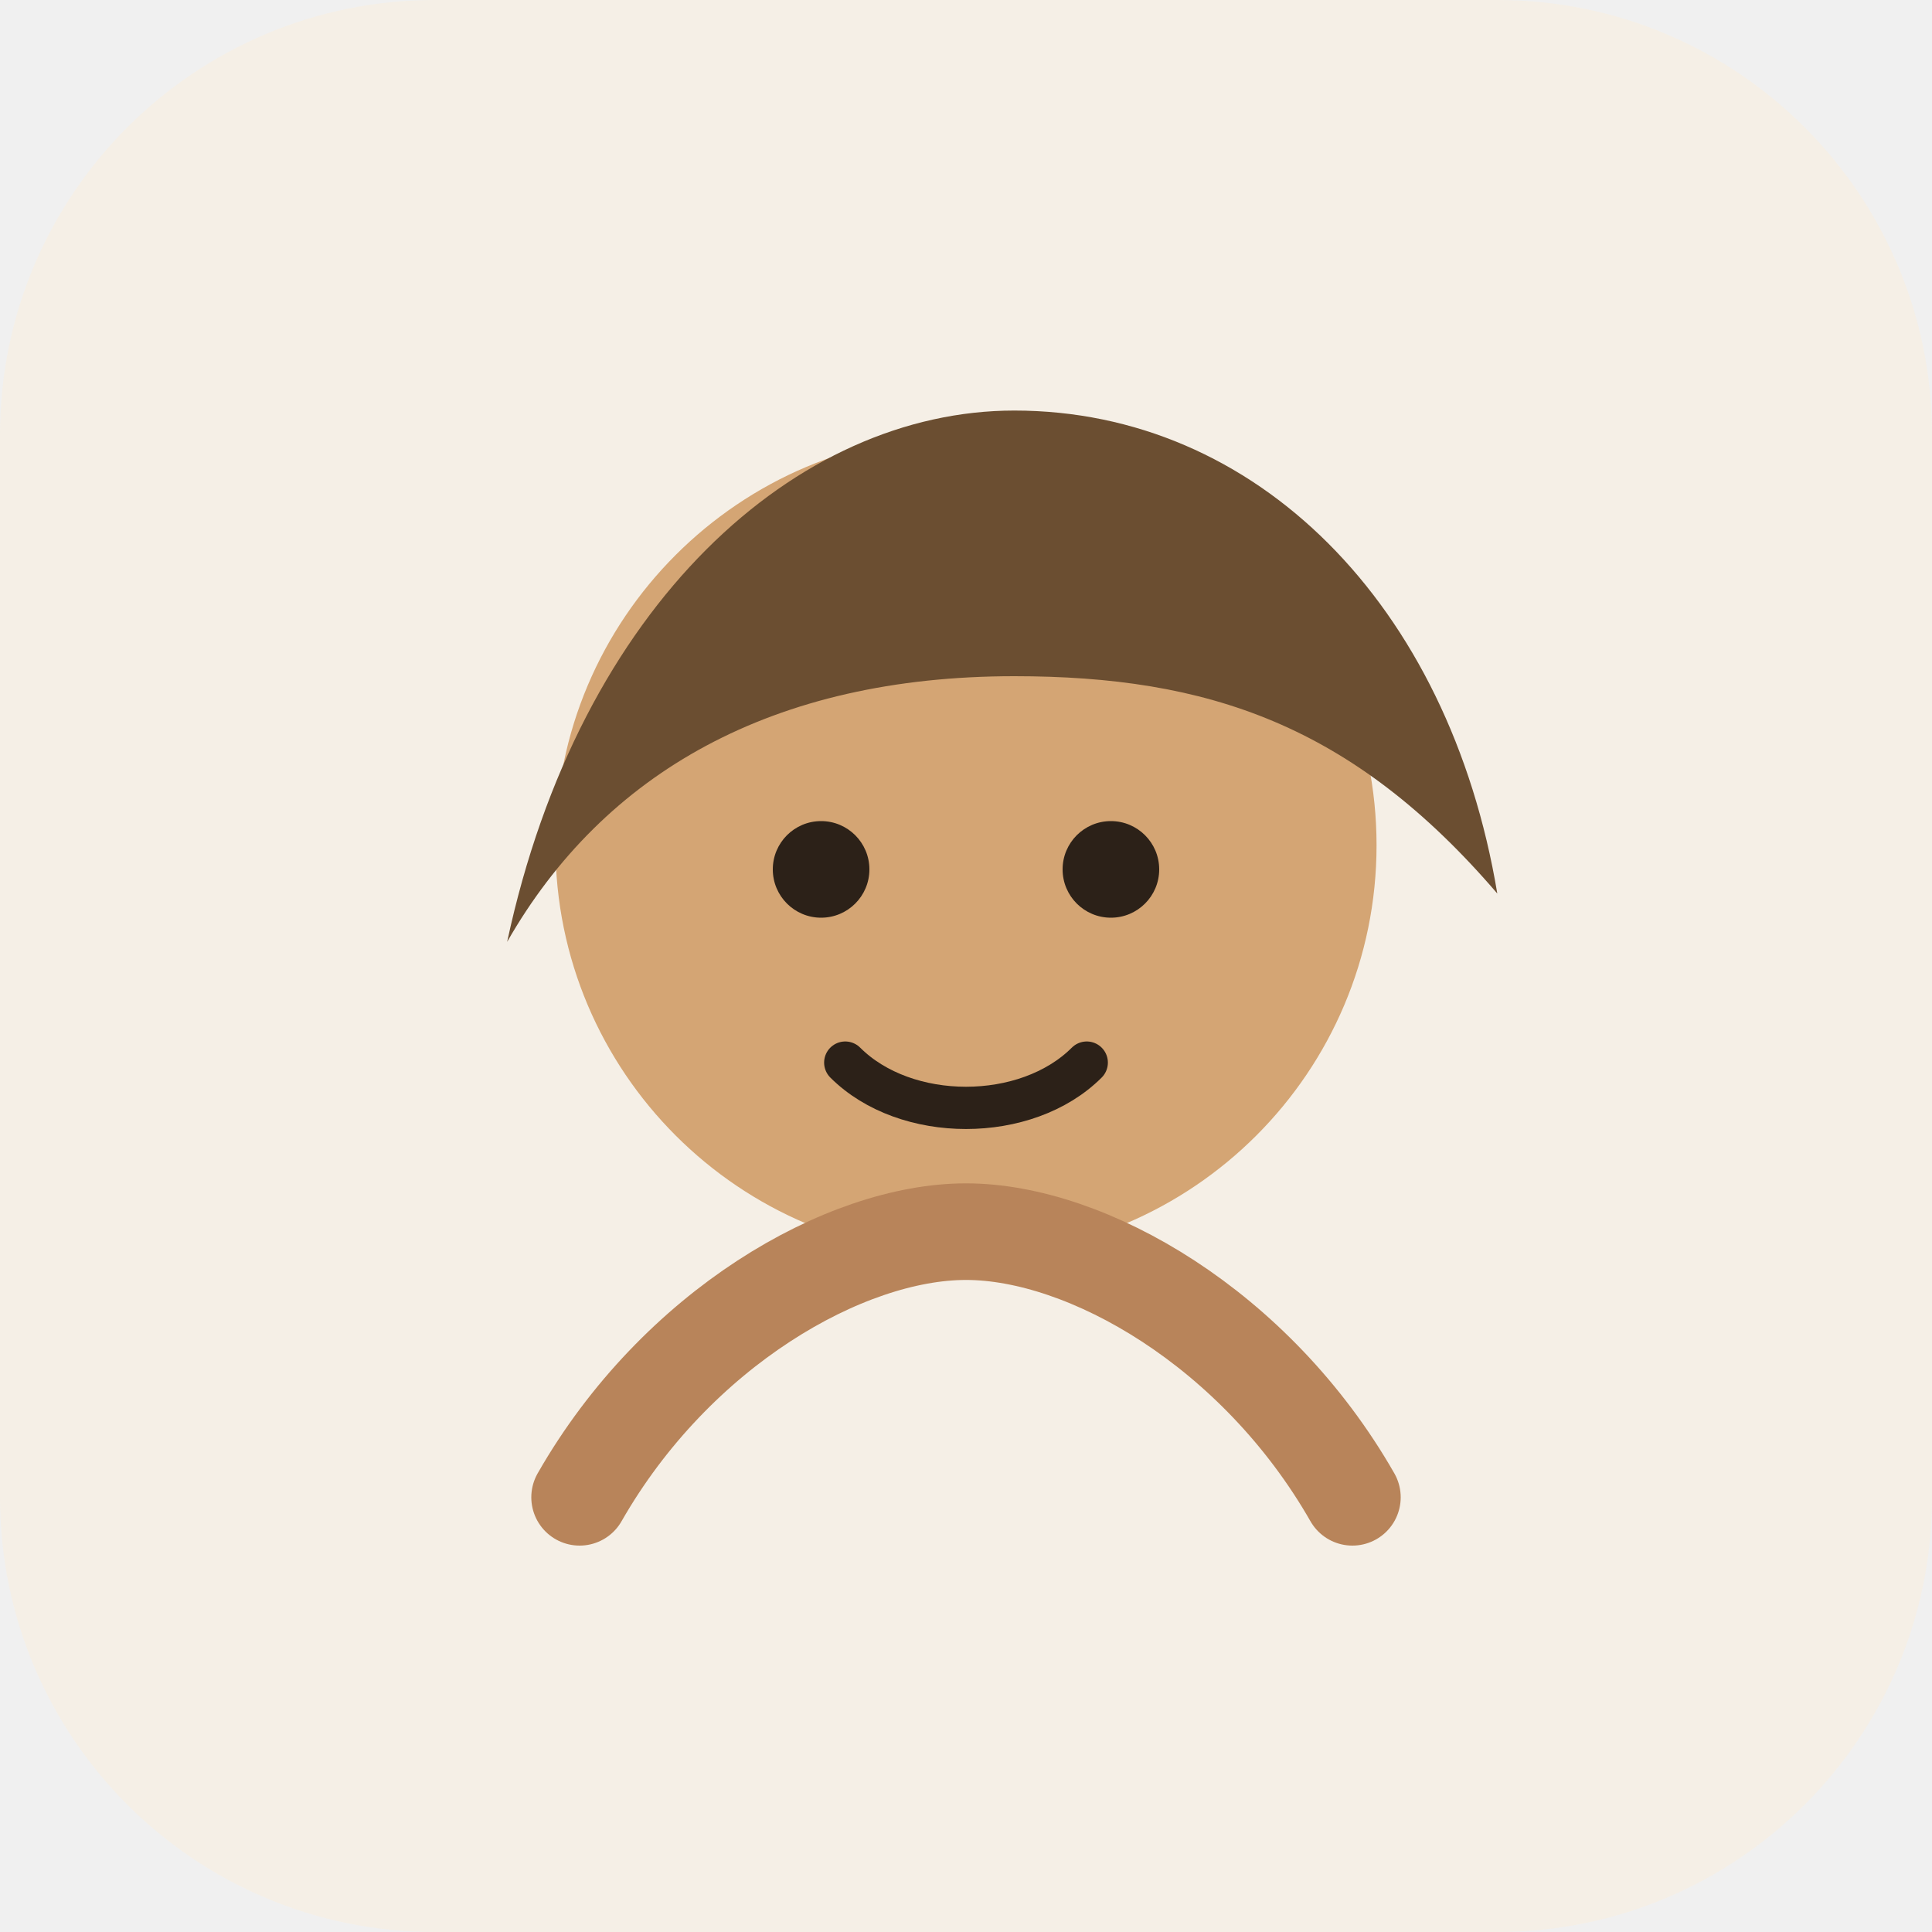
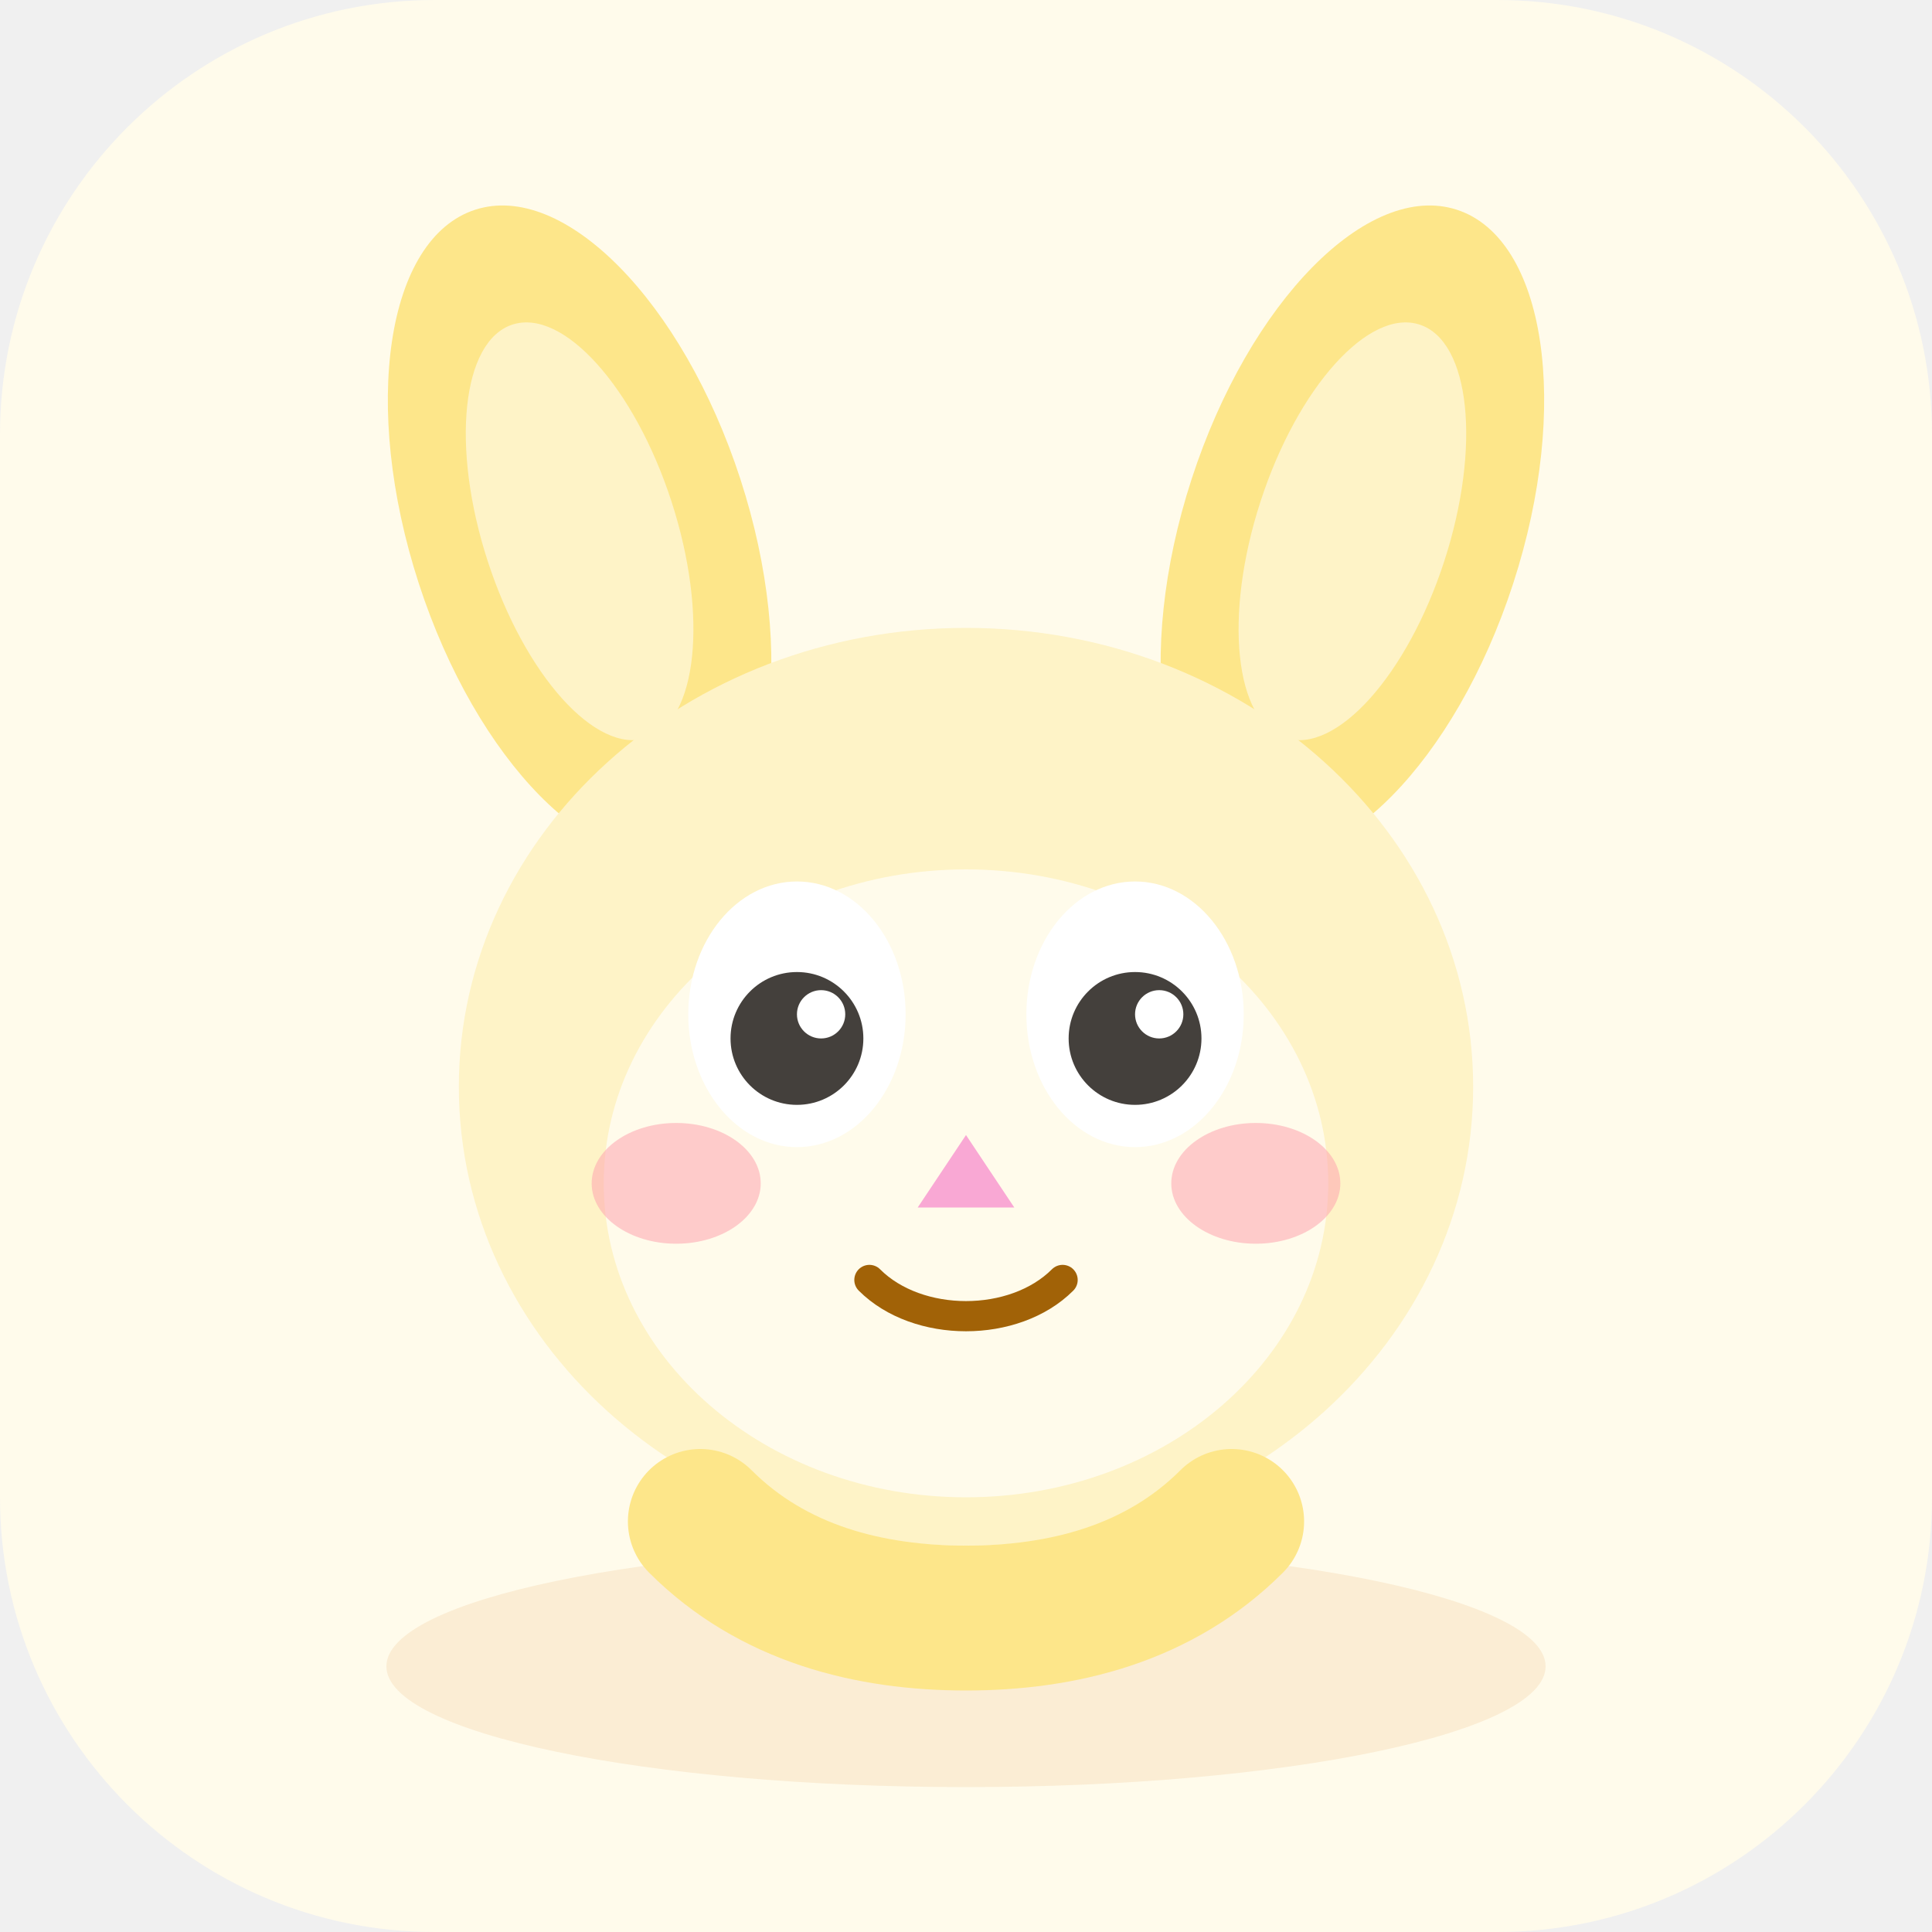
<svg xmlns="http://www.w3.org/2000/svg" width="160" height="160" viewBox="0 0 160 160" fill="none">
-   <rect width="160" height="160" rx="36" fill="#F5EFE6" />
-   <circle cx="80" cy="70" r="34" fill="#D4A574" />
-   <path d="M42 78c6-28 24-44 42-44 20 0 36 16 40 40-12-14-24-18-40-18-20 0-34 8-42 22z" fill="#6B4E31" />
-   <path d="M48 124c8-14 22-22 32-22s24 8 32 22" stroke="#B8845A" stroke-width="8" stroke-linecap="round" />
-   <circle cx="68" cy="72" r="4" fill="#2C2118" />
-   <circle cx="92" cy="72" r="4" fill="#2C2118" />
-   <path d="M70 88c5 5 15 5 20 0" stroke="#2C2118" stroke-width="3.5" stroke-linecap="round" />
+   <rect width="160" height="160" rx="36" fill="#FFFBEB" />
+   <ellipse cx="80" cy="138" rx="48" ry="10" fill="#D97706" fill-opacity="0.1" />
+   <ellipse cx="48" cy="44" rx="14" ry="28" fill="#FDE68A" transform="rotate(-18 48 44)" />
+   <ellipse cx="112" cy="44" rx="14" ry="28" fill="#FDE68A" transform="rotate(18 112 44)" />
+   <ellipse cx="48" cy="44" rx="8" ry="18" fill="#FEF3C7" transform="rotate(-18 48 44)" />
+   <ellipse cx="112" cy="44" rx="8" ry="18" fill="#FEF3C7" transform="rotate(18 112 44)" />
+   <ellipse cx="80" cy="90" rx="42" ry="38" fill="#FEF3C7" />
+   <ellipse cx="80" cy="98" rx="30" ry="26" fill="#FFFBEB" />
+   <ellipse cx="66" cy="84" rx="9" ry="11" fill="#FFF" />
+   <ellipse cx="94" cy="84" rx="9" ry="11" fill="#FFF" />
+   <circle cx="66" cy="86" r="5.5" fill="#44403C" />
+   <circle cx="94" cy="86" r="5.5" fill="#44403C" />
+   <circle cx="68" cy="84" r="2" fill="#FFF" />
+   <circle cx="96" cy="84" r="2" fill="#FFF" />
+   <ellipse cx="56" cy="98" rx="7" ry="5" fill="#FDA4AF" fill-opacity="0.55" />
+   <ellipse cx="104" cy="98" rx="7" ry="5" fill="#FDA4AF" fill-opacity="0.55" />
+   <path d="M80 94L76 100H84L80 94Z" fill="#F9A8D4" />
+   <path d="M72 106C76 110 84 110 88 106" stroke="#A16207" stroke-width="2.5" stroke-linecap="round" />
+   <path d="M58 126C64 132 72 134 80 134C88 134 96 132 102 126" stroke="#FDE68A" stroke-width="12" stroke-linecap="round" />
</svg>
